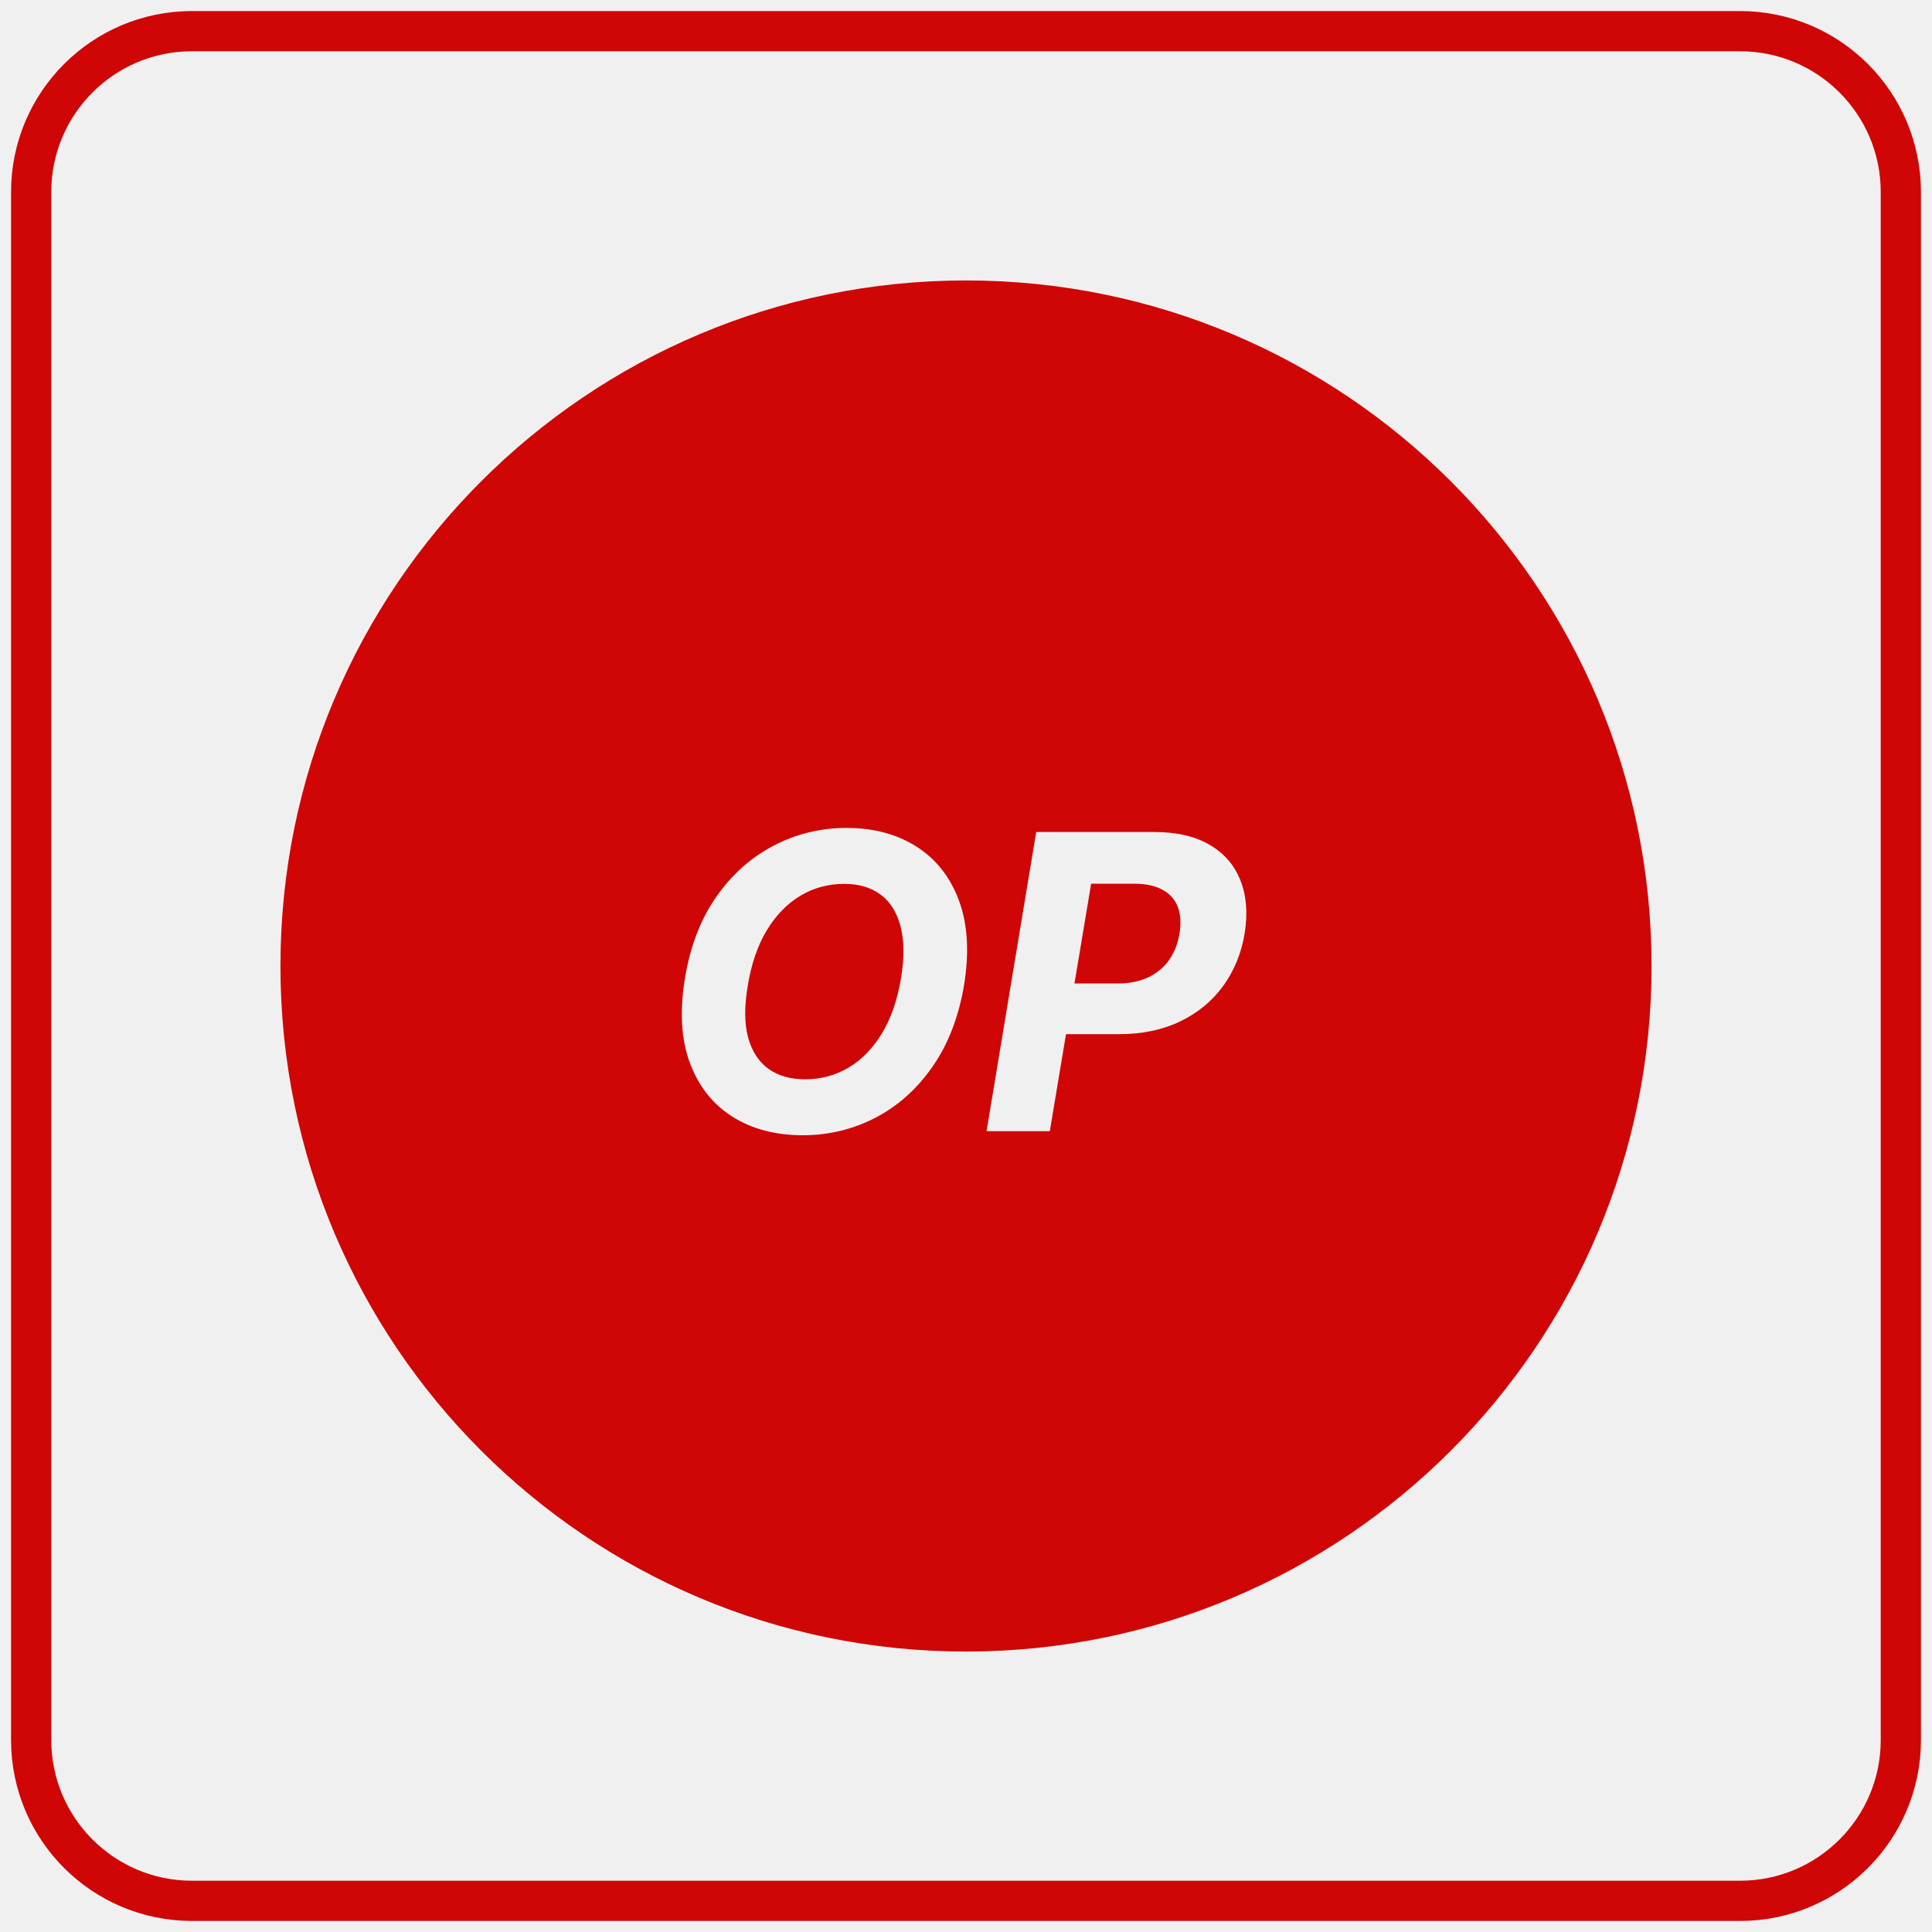
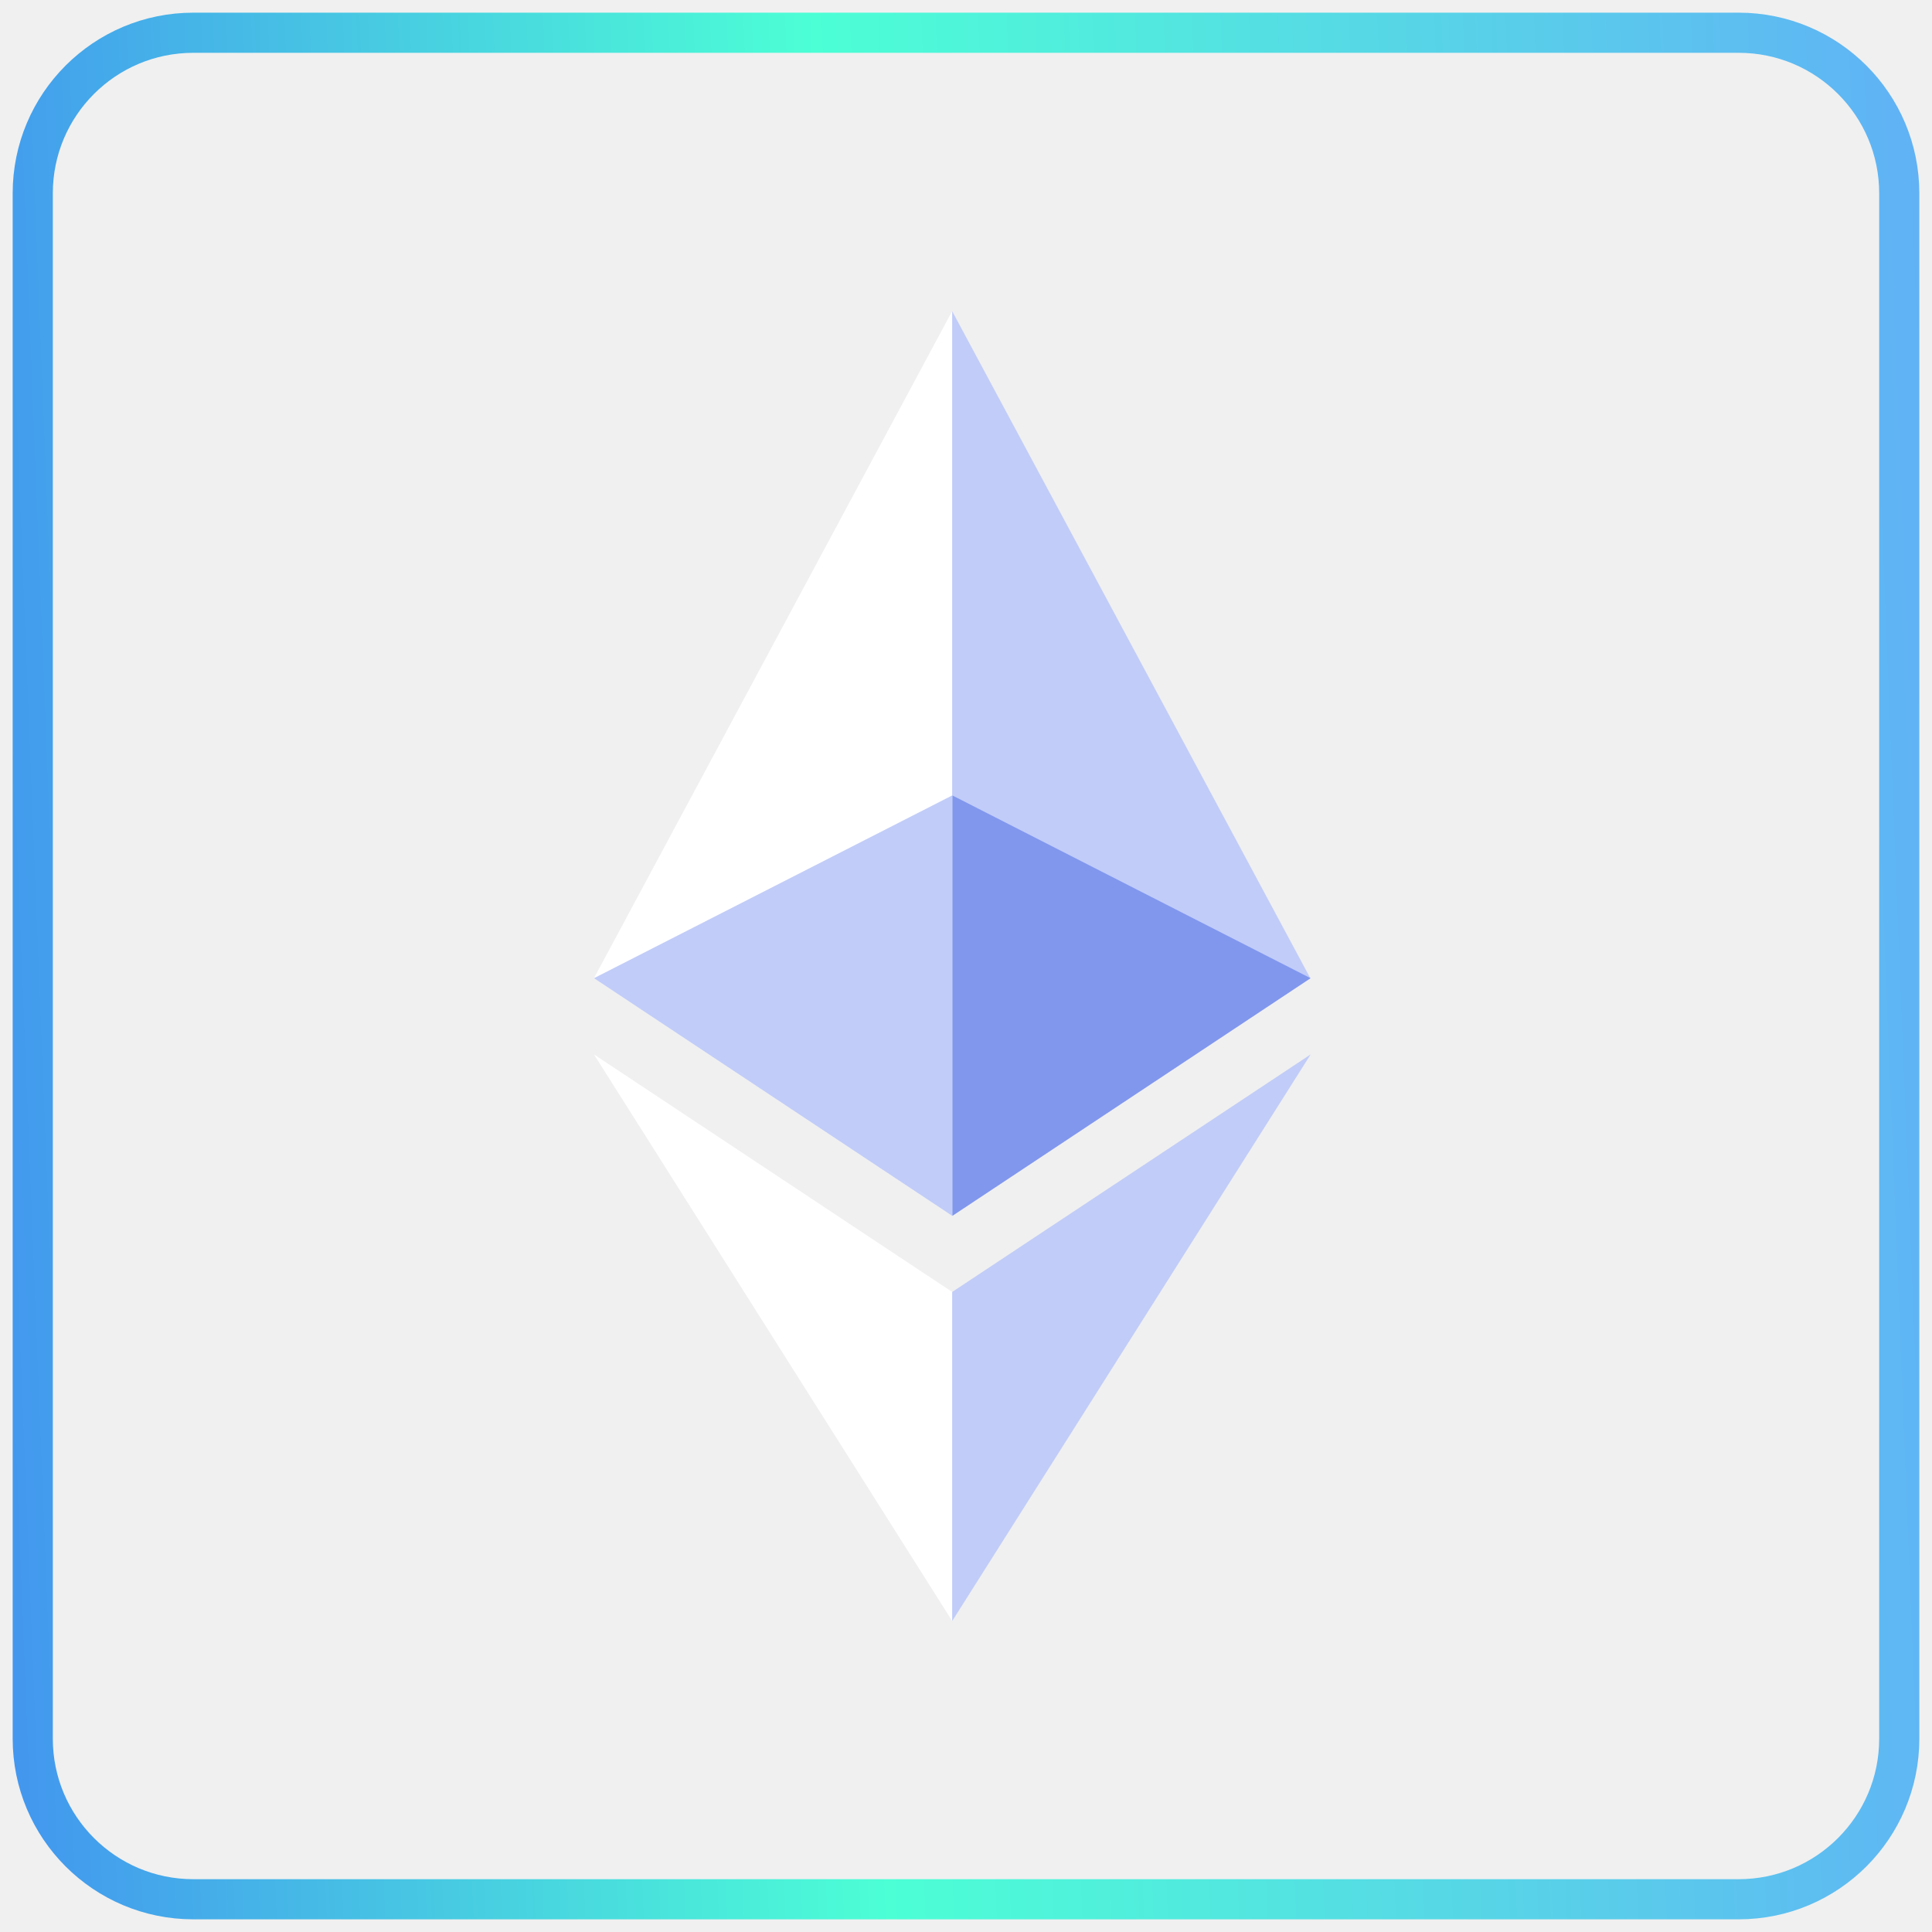
- <svg xmlns="http://www.w3.org/2000/svg" width="124" height="124" viewBox="0 0 124 124" fill="none">
-   <rect x="2" y="2" width="120" height="120" rx="10.323" stroke="#D00505" stroke-width="2.581" />
-   <path fill-rule="evenodd" clip-rule="evenodd" d="M62 106C86.3 106 106 86.3 106 62C106 37.7 86.3 18 62 18C37.7 18 18 37.7 18 62C18 86.3 37.7 106 62 106ZM59.834 68.484C60.841 67.053 61.519 65.312 61.869 63.263C62.219 61.131 62.112 59.312 61.55 57.806C60.994 56.294 60.084 55.138 58.822 54.337C57.566 53.538 56.072 53.138 54.341 53.138C52.672 53.138 51.112 53.516 49.663 54.272C48.212 55.022 46.984 56.116 45.978 57.553C44.972 58.984 44.3 60.728 43.962 62.784C43.612 64.909 43.719 66.725 44.281 68.231C44.844 69.731 45.753 70.878 47.009 71.672C48.272 72.466 49.775 72.862 51.519 72.862C53.181 72.862 54.731 72.491 56.169 71.747C57.612 71.003 58.834 69.916 59.834 68.484ZM57.8 59.466C58.038 60.359 58.047 61.466 57.828 62.784C57.597 64.172 57.191 65.35 56.609 66.319C56.028 67.281 55.312 68.016 54.462 68.522C53.619 69.022 52.688 69.272 51.669 69.272C50.731 69.272 49.947 69.047 49.316 68.597C48.691 68.141 48.256 67.469 48.013 66.581C47.775 65.694 47.769 64.588 47.994 63.263C48.219 61.875 48.622 60.697 49.203 59.728C49.791 58.753 50.509 58.009 51.359 57.497C52.216 56.984 53.156 56.728 54.181 56.728C55.125 56.728 55.906 56.959 56.525 57.422C57.144 57.884 57.569 58.566 57.8 59.466ZM66.507 53.4L63.319 72.6H67.379L68.419 66.375H71.823C73.304 66.375 74.61 66.103 75.741 65.559C76.873 65.016 77.791 64.259 78.498 63.291C79.21 62.316 79.673 61.188 79.885 59.906C80.091 58.631 80.004 57.506 79.623 56.531C79.248 55.55 78.591 54.784 77.654 54.234C76.723 53.678 75.532 53.4 74.082 53.4H66.507ZM68.962 63.122H71.701C72.488 63.122 73.16 62.987 73.716 62.719C74.279 62.444 74.726 62.066 75.057 61.584C75.388 61.097 75.604 60.538 75.704 59.906C75.81 59.263 75.776 58.703 75.601 58.228C75.426 57.753 75.104 57.384 74.635 57.122C74.173 56.853 73.551 56.719 72.769 56.719H70.032L68.962 63.122Z" fill="#D00505" />
+ <svg xmlns="http://www.w3.org/2000/svg" width="118" height="118" viewBox="0 0 118 118" fill="none">
+   <rect x="2" y="2" width="114" height="114" rx="9.806" stroke="url(#paint0_linear_647_31515)" stroke-width="2.452" />
+   <mask id="mask0_647_31515" style="mask-type:luminance" maskUnits="userSpaceOnUse" x="35" y="19" width="49" height="80">
+     <path d="M84 19H35V99H84V19Z" fill="white" />
+   </mask>
+   <g mask="url(#mask0_647_31515)">
+     <path d="M58.152 19L57.674 20.823V73.719L58.152 74.255L80.027 59.741L58.152 19Z" fill="#C1CCF8" />
+     <path d="M58.155 19L36.279 59.741L58.155 74.255V48.581V19Z" fill="white" />
+     <path d="M58.16 78.907L57.891 79.276V98.119L58.16 99.002L80.049 64.401L58.16 78.907Z" fill="#C1CCF8" />
+     <path d="M58.155 99.002V78.907L36.279 64.401L58.155 99.002Z" fill="white" />
+     <path d="M58.171 74.258L80.046 59.745L58.171 48.584V74.258Z" fill="#8197EE" />
+     <path d="M36.279 59.745L58.155 74.258V48.584L36.279 59.745Z" fill="#C1CCF8" />
+   </g>
+   <defs>
+     <linearGradient id="paint0_linear_647_31515" x1="128.638" y1="59" x2="-9.903" y2="64.509" gradientUnits="userSpaceOnUse">
+       <stop stop-color="#63A7FA" />
+       <stop offset="0.552" stop-color="#4CFFD5" />
+       <stop offset="1" stop-color="#4185F3" />
+     </linearGradient>
+   </defs>
</svg>
